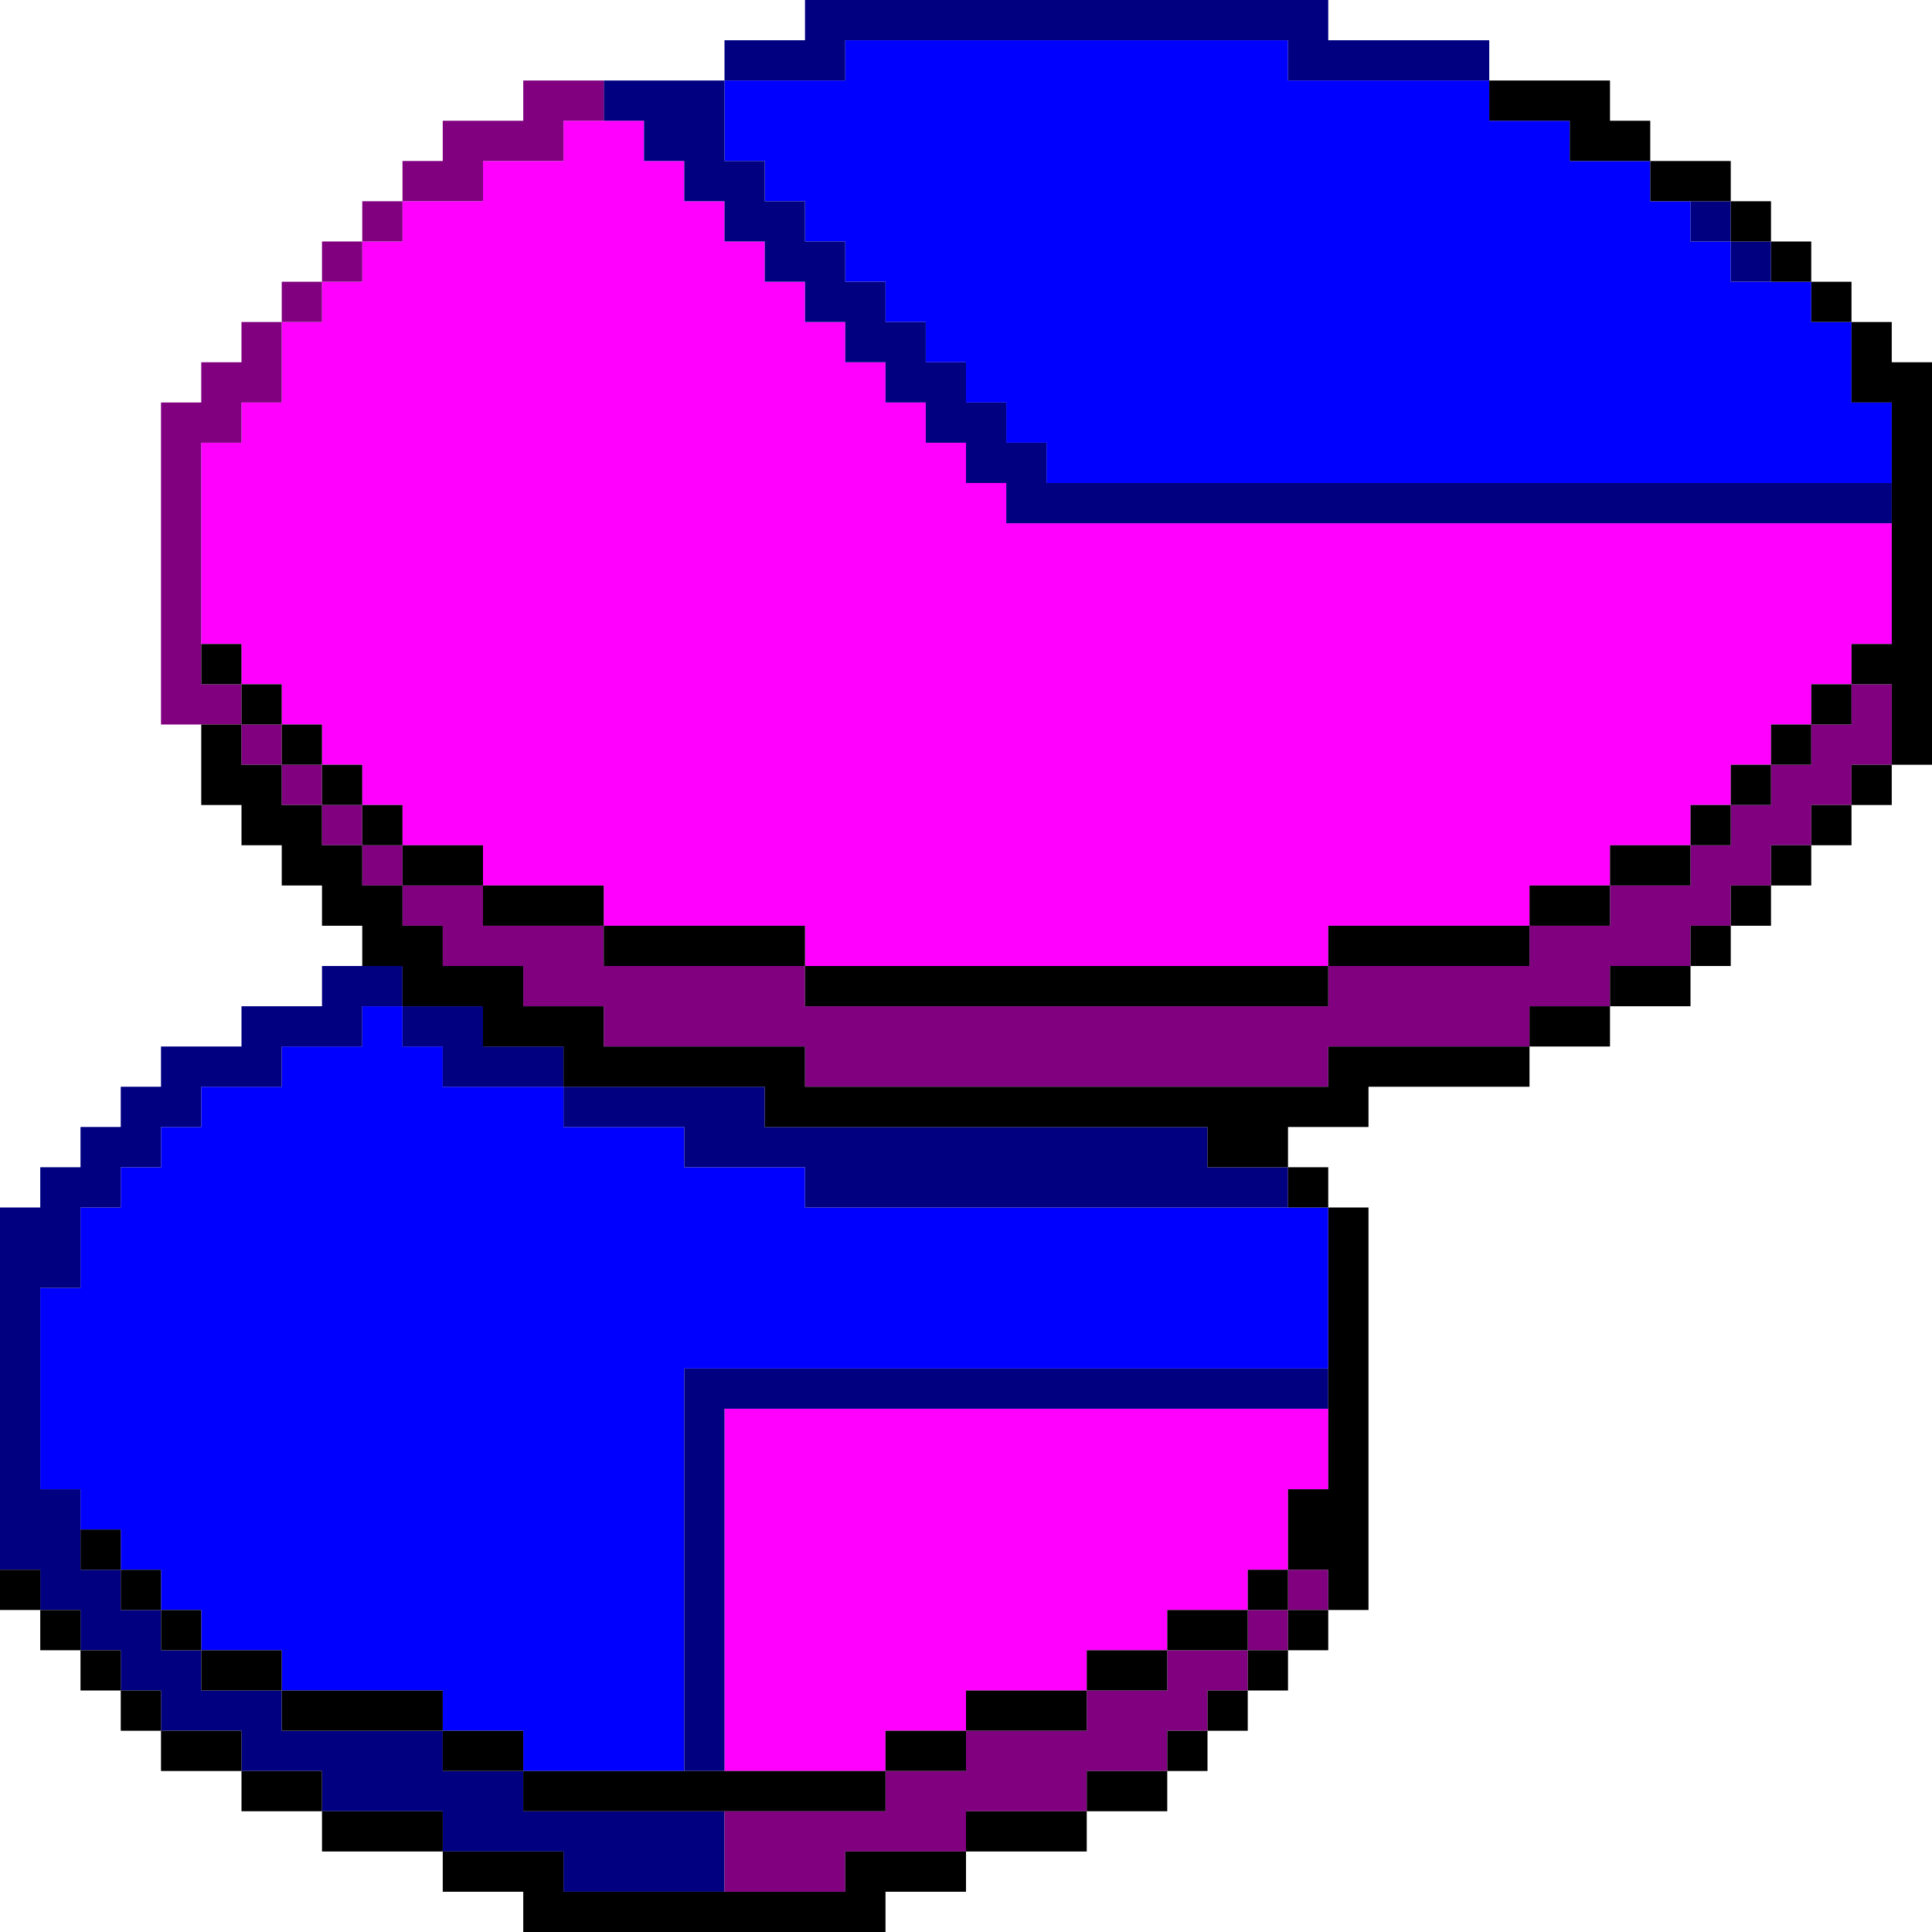
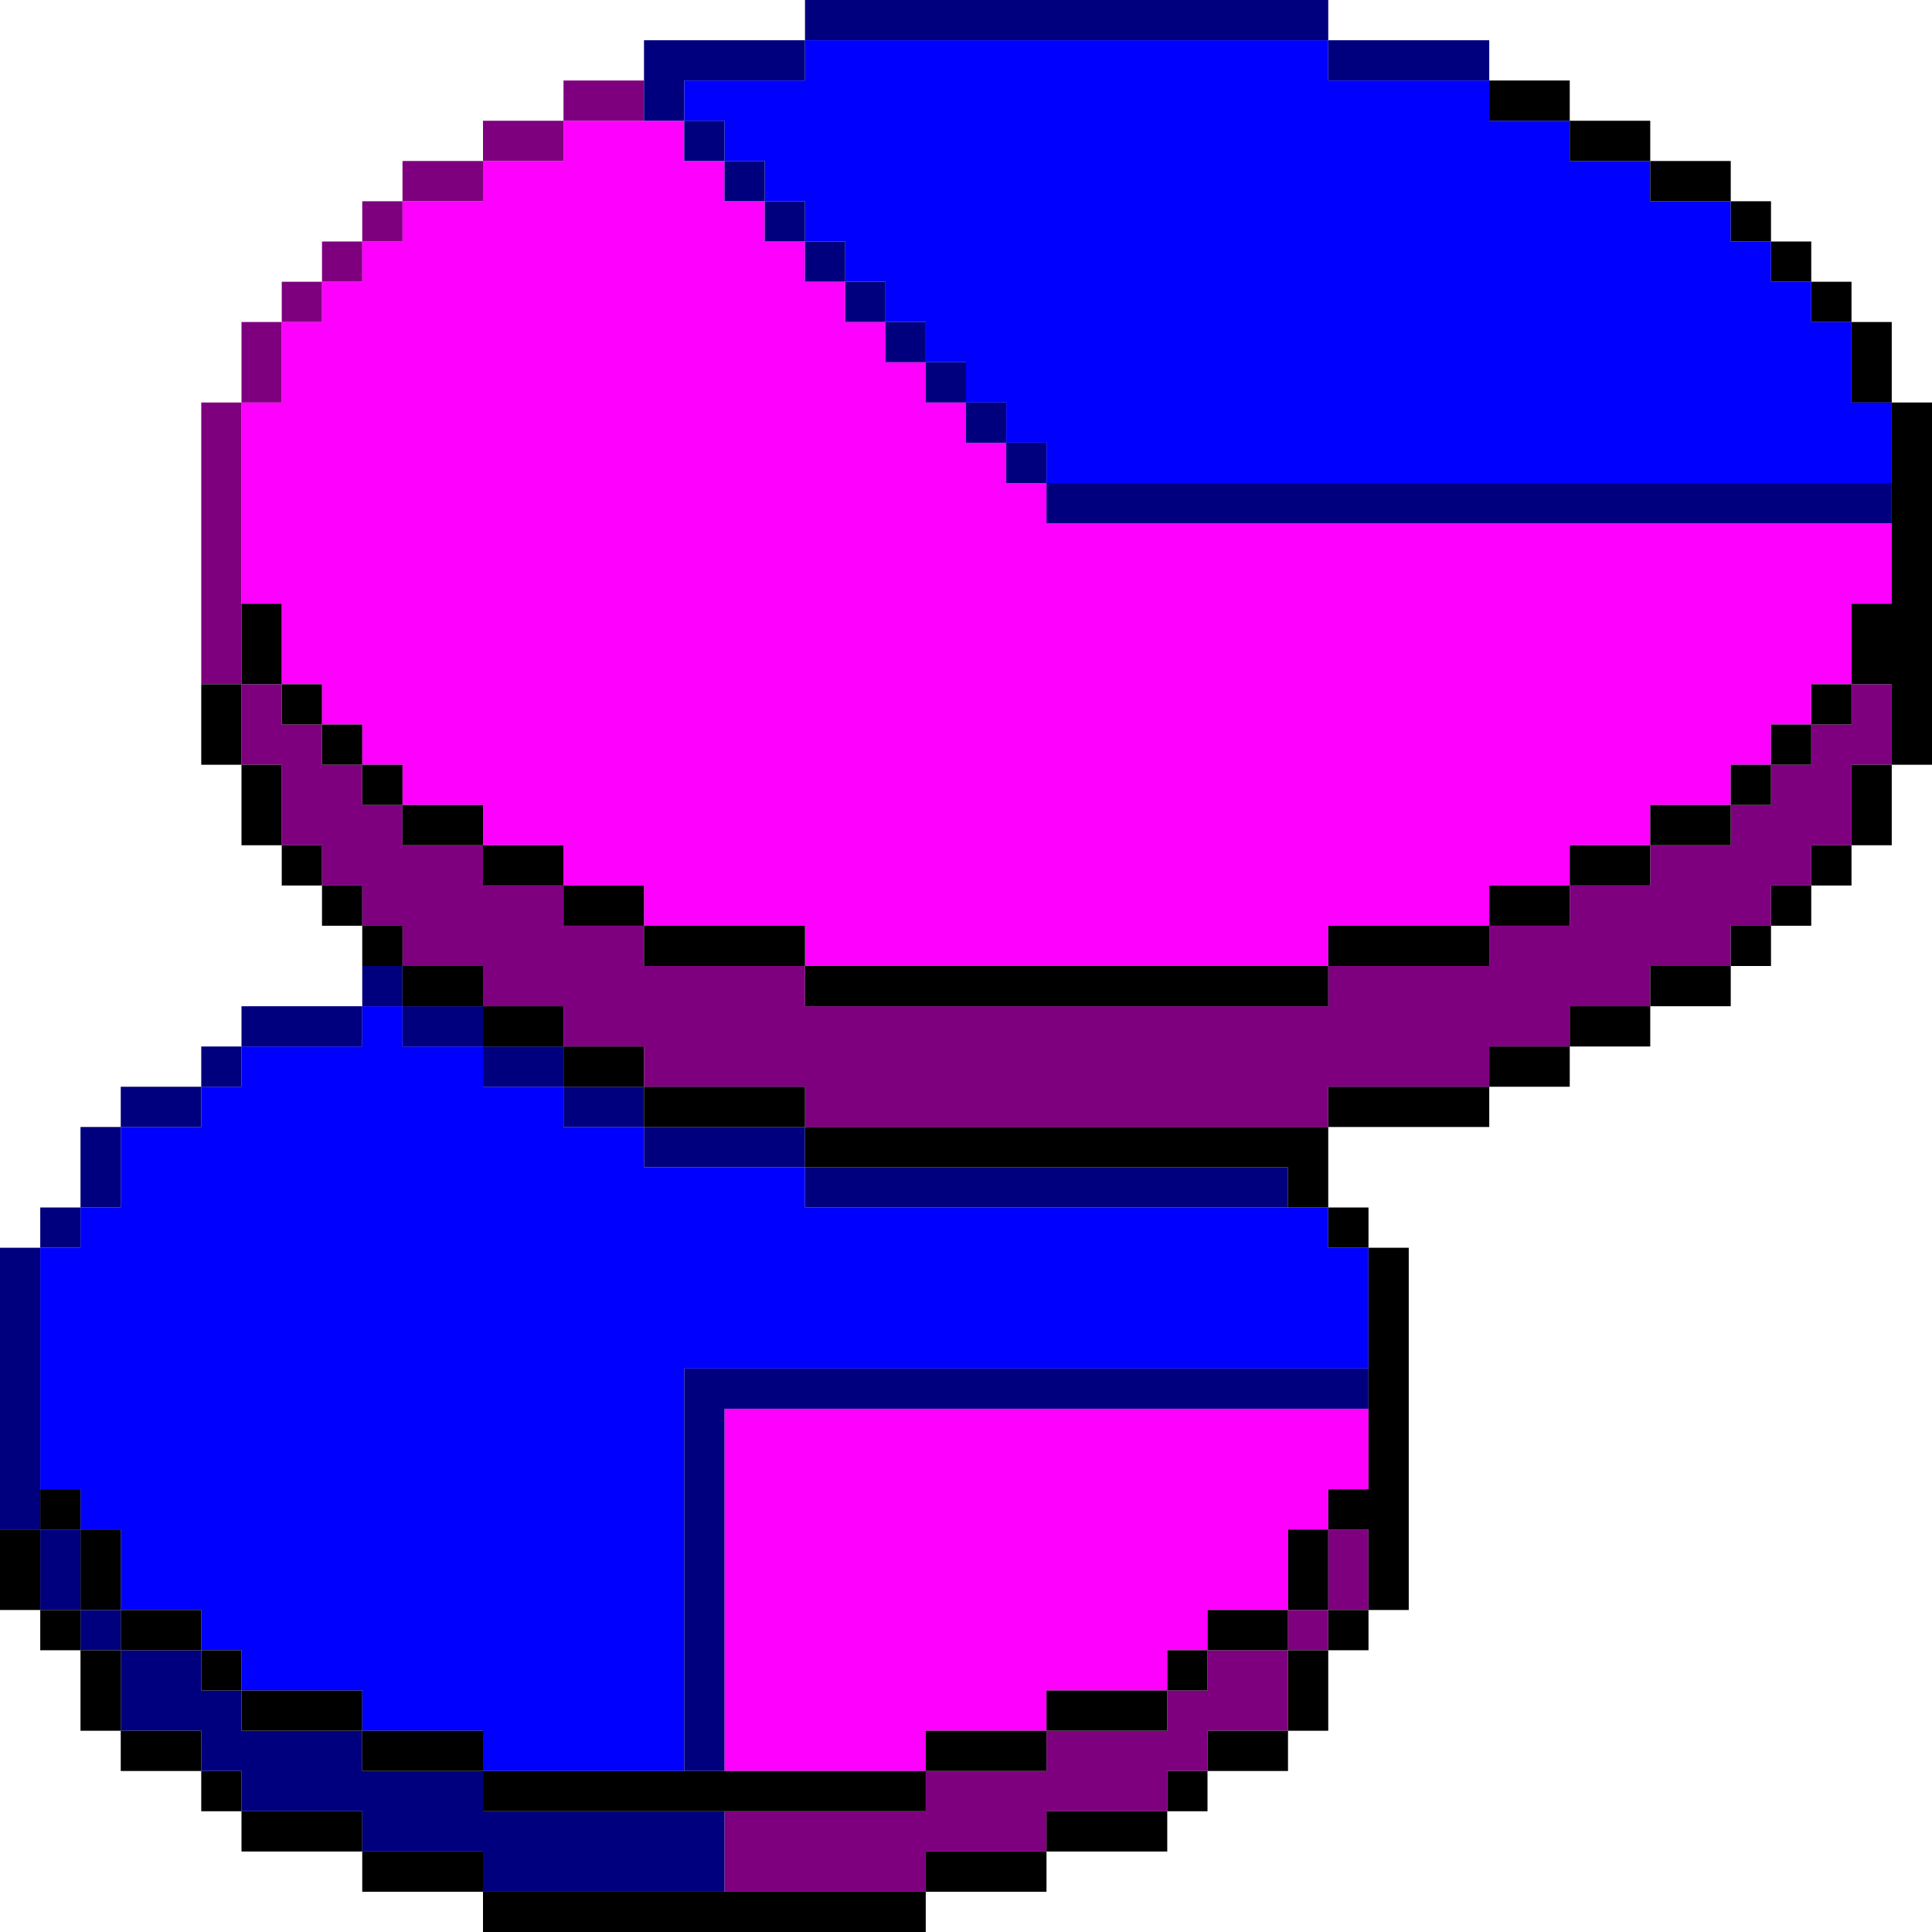
- <svg xmlns="http://www.w3.org/2000/svg" id="svg3238" width="960px" version="1.1" height="960px">
+ <svg xmlns="http://www.w3.org/2000/svg" id="svg3238" width="48" version="1.1" height="48" xml:space="preserve">
  <defs id="defs2" />
-   <path style="fill:#0000ff" d="M 420 20 L 420 40 L 400 40 L 380 40 L 360 40 L 360 60 L 360 80 L 380 80 L 380 100 L 400 100 L 400 120 L 420 120 L 420 140 L 440 140 L 440 160 L 460 160 L 460 180 L 480 180 L 480 200 L 500 200 L 500 220 L 520 220 L 520 240 L 540 240 L 560 240 L 580 240 L 600 240 L 620 240 L 640 240 L 660 240 L 680 240 L 700 240 L 720 240 L 740 240 L 760 240 L 780 240 L 800 240 L 820 240 L 840 240 L 860 240 L 880 240 L 900 240 L 920 240 L 940 240 L 940 220 L 940 200 L 920 200 L 920 180 L 920 160 L 900 160 L 900 140 L 880 140 L 860 140 L 860 120 L 840 120 L 840 100 L 820 100 L 820 80 L 800 80 L 780 80 L 780 60 L 760 60 L 740 60 L 740 40 L 720 40 L 700 40 L 680 40 L 660 40 L 640 40 L 640 20 L 620 20 L 600 20 L 580 20 L 560 20 L 540 20 L 520 20 L 500 20 L 480 20 L 460 20 L 440 20 L 420 20 z M 180 500 L 180 520 L 160 520 L 140 520 L 140 540 L 120 540 L 100 540 L 100 560 L 80 560 L 80 580 L 60 580 L 60 600 L 40 600 L 40 620 L 40 640 L 20 640 L 20 660 L 20 680 L 20 700 L 20 720 L 20 740 L 40 740 L 40 760 L 60 760 L 60 780 L 80 780 L 80 800 L 100 800 L 100 820 L 120 820 L 140 820 L 140 840 L 160 840 L 180 840 L 200 840 L 220 840 L 220 860 L 240 860 L 260 860 L 260 880 L 280 880 L 300 880 L 320 880 L 340 880 L 340 860 L 340 840 L 340 820 L 340 800 L 340 780 L 340 760 L 340 740 L 340 720 L 340 700 L 340 680 L 360 680 L 380 680 L 400 680 L 420 680 L 440 680 L 460 680 L 480 680 L 500 680 L 520 680 L 540 680 L 560 680 L 580 680 L 600 680 L 620 680 L 640 680 L 660 680 L 660 660 L 660 640 L 660 620 L 660 600 L 640 600 L 620 600 L 600 600 L 580 600 L 560 600 L 540 600 L 520 600 L 500 600 L 480 600 L 460 600 L 440 600 L 420 600 L 400 600 L 400 580 L 380 580 L 360 580 L 340 580 L 340 560 L 320 560 L 300 560 L 280 560 L 280 540 L 260 540 L 240 540 L 220 540 L 220 520 L 200 520 L 200 500 L 180 500 z " id="rect3082" />
-   <path style="fill:#ff00ff" d="M 280 60 L 280 80 L 260 80 L 240 80 L 240 100 L 220 100 L 200 100 L 200 120 L 180 120 L 180 140 L 160 140 L 160 160 L 140 160 L 140 180 L 140 200 L 120 200 L 120 220 L 100 220 L 100 240 L 100 260 L 100 280 L 100 300 L 100 320 L 120 320 L 120 340 L 140 340 L 140 360 L 160 360 L 160 380 L 180 380 L 180 400 L 200 400 L 200 420 L 220 420 L 240 420 L 240 440 L 260 440 L 280 440 L 300 440 L 300 460 L 320 460 L 340 460 L 360 460 L 380 460 L 400 460 L 400 480 L 420 480 L 440 480 L 460 480 L 480 480 L 500 480 L 520 480 L 540 480 L 560 480 L 580 480 L 600 480 L 620 480 L 640 480 L 660 480 L 660 460 L 680 460 L 700 460 L 720 460 L 740 460 L 760 460 L 760 440 L 780 440 L 800 440 L 800 420 L 820 420 L 840 420 L 840 400 L 860 400 L 860 380 L 880 380 L 880 360 L 900 360 L 900 340 L 920 340 L 920 320 L 940 320 L 940 300 L 940 280 L 940 260 L 920 260 L 900 260 L 880 260 L 860 260 L 840 260 L 820 260 L 800 260 L 780 260 L 760 260 L 740 260 L 720 260 L 700 260 L 680 260 L 660 260 L 640 260 L 620 260 L 600 260 L 580 260 L 560 260 L 540 260 L 520 260 L 500 260 L 500 240 L 480 240 L 480 220 L 460 220 L 460 200 L 440 200 L 440 180 L 420 180 L 420 160 L 400 160 L 400 140 L 380 140 L 380 120 L 360 120 L 360 100 L 340 100 L 340 80 L 320 80 L 320 60 L 300 60 L 280 60 z M 360 700 L 360 720 L 360 740 L 360 760 L 360 780 L 360 800 L 360 820 L 360 840 L 360 860 L 360 880 L 380 880 L 400 880 L 420 880 L 440 880 L 440 860 L 460 860 L 480 860 L 480 840 L 500 840 L 520 840 L 540 840 L 540 820 L 560 820 L 580 820 L 580 800 L 600 800 L 620 800 L 620 780 L 640 780 L 640 760 L 640 740 L 660 740 L 660 720 L 660 700 L 640 700 L 620 700 L 600 700 L 580 700 L 560 700 L 540 700 L 520 700 L 500 700 L 480 700 L 460 700 L 440 700 L 420 700 L 400 700 L 380 700 L 360 700 z " id="rect3092" />
-   <path style="fill:#000080" d="M 400 0 L 400 20 L 380 20 L 360 20 L 360 40 L 380 40 L 400 40 L 420 40 L 420 20 L 440 20 L 460 20 L 480 20 L 500 20 L 520 20 L 540 20 L 560 20 L 580 20 L 600 20 L 620 20 L 640 20 L 640 40 L 660 40 L 680 40 L 700 40 L 720 40 L 740 40 L 740 20 L 720 20 L 700 20 L 680 20 L 660 20 L 660 0 L 640 0 L 620 0 L 600 0 L 580 0 L 560 0 L 540 0 L 520 0 L 500 0 L 480 0 L 460 0 L 440 0 L 420 0 L 400 0 z M 360 40 L 340 40 L 320 40 L 300 40 L 300 60 L 320 60 L 320 80 L 340 80 L 340 100 L 360 100 L 360 120 L 380 120 L 380 140 L 400 140 L 400 160 L 420 160 L 420 180 L 440 180 L 440 200 L 460 200 L 460 220 L 480 220 L 480 240 L 500 240 L 500 260 L 520 260 L 540 260 L 560 260 L 580 260 L 600 260 L 620 260 L 640 260 L 660 260 L 680 260 L 700 260 L 720 260 L 740 260 L 760 260 L 780 260 L 800 260 L 820 260 L 840 260 L 860 260 L 880 260 L 900 260 L 920 260 L 940 260 L 940 240 L 920 240 L 900 240 L 880 240 L 860 240 L 840 240 L 820 240 L 800 240 L 780 240 L 760 240 L 740 240 L 720 240 L 700 240 L 680 240 L 660 240 L 640 240 L 620 240 L 600 240 L 580 240 L 560 240 L 540 240 L 520 240 L 520 220 L 500 220 L 500 200 L 480 200 L 480 180 L 460 180 L 460 160 L 440 160 L 440 140 L 420 140 L 420 120 L 400 120 L 400 100 L 380 100 L 380 80 L 360 80 L 360 60 L 360 40 z M 840 100 L 840 120 L 860 120 L 860 100 L 840 100 z M 860 120 L 860 140 L 880 140 L 880 120 L 860 120 z M 160 480 L 160 500 L 140 500 L 120 500 L 120 520 L 100 520 L 80 520 L 80 540 L 60 540 L 60 560 L 40 560 L 40 580 L 20 580 L 20 600 L 0 600 L 0 620 L 0 640 L 0 660 L 0 680 L 0 700 L 0 720 L 0 740 L 0 760 L 0 780 L 20 780 L 20 800 L 40 800 L 40 820 L 60 820 L 60 840 L 80 840 L 80 860 L 100 860 L 120 860 L 120 880 L 140 880 L 160 880 L 160 900 L 180 900 L 200 900 L 220 900 L 220 920 L 240 920 L 260 920 L 280 920 L 280 940 L 300 940 L 320 940 L 340 940 L 360 940 L 360 920 L 360 900 L 340 900 L 320 900 L 300 900 L 280 900 L 260 900 L 260 880 L 240 880 L 220 880 L 220 860 L 200 860 L 180 860 L 160 860 L 140 860 L 140 840 L 120 840 L 100 840 L 100 820 L 80 820 L 80 800 L 60 800 L 60 780 L 40 780 L 40 760 L 40 740 L 20 740 L 20 720 L 20 700 L 20 680 L 20 660 L 20 640 L 40 640 L 40 620 L 40 600 L 60 600 L 60 580 L 80 580 L 80 560 L 100 560 L 100 540 L 120 540 L 140 540 L 140 520 L 160 520 L 180 520 L 180 500 L 200 500 L 200 480 L 180 480 L 160 480 z M 200 500 L 200 520 L 220 520 L 220 540 L 240 540 L 260 540 L 280 540 L 280 520 L 260 520 L 240 520 L 240 500 L 220 500 L 200 500 z M 280 540 L 280 560 L 300 560 L 320 560 L 340 560 L 340 580 L 360 580 L 380 580 L 400 580 L 400 600 L 420 600 L 440 600 L 460 600 L 480 600 L 500 600 L 520 600 L 540 600 L 560 600 L 580 600 L 600 600 L 620 600 L 640 600 L 640 580 L 620 580 L 600 580 L 600 560 L 580 560 L 560 560 L 540 560 L 520 560 L 500 560 L 480 560 L 460 560 L 440 560 L 420 560 L 400 560 L 380 560 L 380 540 L 360 540 L 340 540 L 320 540 L 300 540 L 280 540 z M 340 680 L 340 700 L 340 720 L 340 740 L 340 760 L 340 780 L 340 800 L 340 820 L 340 840 L 340 860 L 340 880 L 360 880 L 360 860 L 360 840 L 360 820 L 360 800 L 360 780 L 360 760 L 360 740 L 360 720 L 360 700 L 380 700 L 400 700 L 420 700 L 440 700 L 460 700 L 480 700 L 500 700 L 520 700 L 540 700 L 560 700 L 580 700 L 600 700 L 620 700 L 640 700 L 660 700 L 660 680 L 640 680 L 620 680 L 600 680 L 580 680 L 560 680 L 540 680 L 520 680 L 500 680 L 480 680 L 460 680 L 440 680 L 420 680 L 400 680 L 380 680 L 360 680 L 340 680 z " id="rect3206" />
-   <path style="fill:#800080" d="M 260 40 L 260 60 L 240 60 L 220 60 L 220 80 L 200 80 L 200 100 L 220 100 L 240 100 L 240 80 L 260 80 L 280 80 L 280 60 L 300 60 L 300 40 L 280 40 L 260 40 z M 200 100 L 180 100 L 180 120 L 200 120 L 200 100 z M 180 120 L 160 120 L 160 140 L 180 140 L 180 120 z M 160 140 L 140 140 L 140 160 L 160 160 L 160 140 z M 140 160 L 120 160 L 120 180 L 100 180 L 100 200 L 80 200 L 80 220 L 80 240 L 80 260 L 80 280 L 80 300 L 80 320 L 80 340 L 80 360 L 100 360 L 120 360 L 120 340 L 100 340 L 100 320 L 100 300 L 100 280 L 100 260 L 100 240 L 100 220 L 120 220 L 120 200 L 140 200 L 140 180 L 140 160 z M 120 360 L 120 380 L 140 380 L 140 360 L 120 360 z M 140 380 L 140 400 L 160 400 L 160 380 L 140 380 z M 160 400 L 160 420 L 180 420 L 180 400 L 160 400 z M 180 420 L 180 440 L 200 440 L 200 420 L 180 420 z M 200 440 L 200 460 L 220 460 L 220 480 L 240 480 L 260 480 L 260 500 L 280 500 L 300 500 L 300 520 L 320 520 L 340 520 L 360 520 L 380 520 L 400 520 L 400 540 L 420 540 L 440 540 L 460 540 L 480 540 L 500 540 L 520 540 L 540 540 L 560 540 L 580 540 L 600 540 L 620 540 L 640 540 L 660 540 L 660 520 L 680 520 L 700 520 L 720 520 L 740 520 L 760 520 L 760 500 L 780 500 L 800 500 L 800 480 L 820 480 L 840 480 L 840 460 L 860 460 L 860 440 L 880 440 L 880 420 L 900 420 L 900 400 L 920 400 L 920 380 L 940 380 L 940 360 L 940 340 L 920 340 L 920 360 L 900 360 L 900 380 L 880 380 L 880 400 L 860 400 L 860 420 L 840 420 L 840 440 L 820 440 L 800 440 L 800 460 L 780 460 L 760 460 L 760 480 L 740 480 L 720 480 L 700 480 L 680 480 L 660 480 L 660 500 L 640 500 L 620 500 L 600 500 L 580 500 L 560 500 L 540 500 L 520 500 L 500 500 L 480 500 L 460 500 L 440 500 L 420 500 L 400 500 L 400 480 L 380 480 L 360 480 L 340 480 L 320 480 L 300 480 L 300 460 L 280 460 L 260 460 L 240 460 L 240 440 L 220 440 L 200 440 z M 640 780 L 640 800 L 660 800 L 660 780 L 640 780 z M 640 800 L 620 800 L 620 820 L 640 820 L 640 800 z M 620 820 L 600 820 L 580 820 L 580 840 L 560 840 L 540 840 L 540 860 L 520 860 L 500 860 L 480 860 L 480 880 L 460 880 L 440 880 L 440 900 L 420 900 L 400 900 L 380 900 L 360 900 L 360 920 L 360 940 L 380 940 L 400 940 L 420 940 L 420 920 L 440 920 L 460 920 L 480 920 L 480 900 L 500 900 L 520 900 L 540 900 L 540 880 L 560 880 L 580 880 L 580 860 L 600 860 L 600 840 L 620 840 L 620 820 z " id="rect3212" />
-   <path style="fill:#000000" d="M 740 40 L 740 60 L 760 60 L 780 60 L 780 80 L 800 80 L 820 80 L 820 60 L 800 60 L 800 40 L 780 40 L 760 40 L 740 40 z M 820 80 L 820 100 L 840 100 L 860 100 L 860 80 L 840 80 L 820 80 z M 860 100 L 860 120 L 880 120 L 880 100 L 860 100 z M 880 120 L 880 140 L 900 140 L 900 120 L 880 120 z M 900 140 L 900 160 L 920 160 L 920 140 L 900 140 z M 920 160 L 920 180 L 920 200 L 940 200 L 940 220 L 940 240 L 940 260 L 940 280 L 940 300 L 940 320 L 920 320 L 920 340 L 940 340 L 940 360 L 940 380 L 960 380 L 960 360 L 960 340 L 960 320 L 960 300 L 960 280 L 960 260 L 960 240 L 960 220 L 960 200 L 960 180 L 940 180 L 940 160 L 920 160 z M 940 380 L 920 380 L 920 400 L 940 400 L 940 380 z M 920 400 L 900 400 L 900 420 L 920 420 L 920 400 z M 900 420 L 880 420 L 880 440 L 900 440 L 900 420 z M 880 440 L 860 440 L 860 460 L 880 460 L 880 440 z M 860 460 L 840 460 L 840 480 L 860 480 L 860 460 z M 840 480 L 820 480 L 800 480 L 800 500 L 820 500 L 840 500 L 840 480 z M 800 500 L 780 500 L 760 500 L 760 520 L 780 520 L 800 520 L 800 500 z M 760 520 L 740 520 L 720 520 L 700 520 L 680 520 L 660 520 L 660 540 L 640 540 L 620 540 L 600 540 L 580 540 L 560 540 L 540 540 L 520 540 L 500 540 L 480 540 L 460 540 L 440 540 L 420 540 L 400 540 L 400 520 L 380 520 L 360 520 L 340 520 L 320 520 L 300 520 L 300 500 L 280 500 L 260 500 L 260 480 L 240 480 L 220 480 L 220 460 L 200 460 L 200 440 L 180 440 L 180 420 L 160 420 L 160 400 L 140 400 L 140 380 L 120 380 L 120 360 L 100 360 L 100 380 L 100 400 L 120 400 L 120 420 L 140 420 L 140 440 L 160 440 L 160 460 L 180 460 L 180 480 L 200 480 L 200 500 L 220 500 L 240 500 L 240 520 L 260 520 L 280 520 L 280 540 L 300 540 L 320 540 L 340 540 L 360 540 L 380 540 L 380 560 L 400 560 L 420 560 L 440 560 L 460 560 L 480 560 L 500 560 L 520 560 L 540 560 L 560 560 L 580 560 L 600 560 L 600 580 L 620 580 L 640 580 L 640 560 L 660 560 L 680 560 L 680 540 L 700 540 L 720 540 L 740 540 L 760 540 L 760 520 z M 640 580 L 640 600 L 660 600 L 660 580 L 640 580 z M 660 600 L 660 620 L 660 640 L 660 660 L 660 680 L 660 700 L 660 720 L 660 740 L 640 740 L 640 760 L 640 780 L 660 780 L 660 800 L 680 800 L 680 780 L 680 760 L 680 740 L 680 720 L 680 700 L 680 680 L 680 660 L 680 640 L 680 620 L 680 600 L 660 600 z M 660 800 L 640 800 L 640 820 L 660 820 L 660 800 z M 640 820 L 620 820 L 620 840 L 640 840 L 640 820 z M 620 840 L 600 840 L 600 860 L 620 860 L 620 840 z M 600 860 L 580 860 L 580 880 L 600 880 L 600 860 z M 580 880 L 560 880 L 540 880 L 540 900 L 560 900 L 580 900 L 580 880 z M 540 900 L 520 900 L 500 900 L 480 900 L 480 920 L 500 920 L 520 920 L 540 920 L 540 900 z M 480 920 L 460 920 L 440 920 L 420 920 L 420 940 L 400 940 L 380 940 L 360 940 L 340 940 L 320 940 L 300 940 L 280 940 L 280 920 L 260 920 L 240 920 L 220 920 L 220 940 L 240 940 L 260 940 L 260 960 L 280 960 L 300 960 L 320 960 L 340 960 L 360 960 L 380 960 L 400 960 L 420 960 L 440 960 L 440 940 L 460 940 L 480 940 L 480 920 z M 220 920 L 220 900 L 200 900 L 180 900 L 160 900 L 160 920 L 180 920 L 200 920 L 220 920 z M 160 900 L 160 880 L 140 880 L 120 880 L 120 900 L 140 900 L 160 900 z M 120 880 L 120 860 L 100 860 L 80 860 L 80 880 L 100 880 L 120 880 z M 80 860 L 80 840 L 60 840 L 60 860 L 80 860 z M 60 840 L 60 820 L 40 820 L 40 840 L 60 840 z M 40 820 L 40 800 L 20 800 L 20 820 L 40 820 z M 20 800 L 20 780 L 0 780 L 0 800 L 20 800 z M 620 820 L 620 800 L 600 800 L 580 800 L 580 820 L 600 820 L 620 820 z M 580 820 L 560 820 L 540 820 L 540 840 L 560 840 L 580 840 L 580 820 z M 540 840 L 520 840 L 500 840 L 480 840 L 480 860 L 500 860 L 520 860 L 540 860 L 540 840 z M 480 860 L 460 860 L 440 860 L 440 880 L 460 880 L 480 880 L 480 860 z M 440 880 L 420 880 L 400 880 L 380 880 L 360 880 L 340 880 L 320 880 L 300 880 L 280 880 L 260 880 L 260 900 L 280 900 L 300 900 L 320 900 L 340 900 L 360 900 L 380 900 L 400 900 L 420 900 L 440 900 L 440 880 z M 260 880 L 260 860 L 240 860 L 220 860 L 220 880 L 240 880 L 260 880 z M 220 860 L 220 840 L 200 840 L 180 840 L 160 840 L 140 840 L 140 860 L 160 860 L 180 860 L 200 860 L 220 860 z M 140 840 L 140 820 L 120 820 L 100 820 L 100 840 L 120 840 L 140 840 z M 100 820 L 100 800 L 80 800 L 80 820 L 100 820 z M 80 800 L 80 780 L 60 780 L 60 800 L 80 800 z M 60 780 L 60 760 L 40 760 L 40 780 L 60 780 z M 620 800 L 640 800 L 640 780 L 620 780 L 620 800 z M 120 360 L 140 360 L 140 340 L 120 340 L 120 360 z M 120 340 L 120 320 L 100 320 L 100 340 L 120 340 z M 140 360 L 140 380 L 160 380 L 160 360 L 140 360 z M 160 380 L 160 400 L 180 400 L 180 380 L 160 380 z M 180 400 L 180 420 L 200 420 L 200 400 L 180 400 z M 200 420 L 200 440 L 220 440 L 240 440 L 240 420 L 220 420 L 200 420 z M 240 440 L 240 460 L 260 460 L 280 460 L 300 460 L 300 440 L 280 440 L 260 440 L 240 440 z M 300 460 L 300 480 L 320 480 L 340 480 L 360 480 L 380 480 L 400 480 L 400 460 L 380 460 L 360 460 L 340 460 L 320 460 L 300 460 z M 400 480 L 400 500 L 420 500 L 440 500 L 460 500 L 480 500 L 500 500 L 520 500 L 540 500 L 560 500 L 580 500 L 600 500 L 620 500 L 640 500 L 660 500 L 660 480 L 640 480 L 620 480 L 600 480 L 580 480 L 560 480 L 540 480 L 520 480 L 500 480 L 480 480 L 460 480 L 440 480 L 420 480 L 400 480 z M 660 480 L 680 480 L 700 480 L 720 480 L 740 480 L 760 480 L 760 460 L 740 460 L 720 460 L 700 460 L 680 460 L 660 460 L 660 480 z M 760 460 L 780 460 L 800 460 L 800 440 L 780 440 L 760 440 L 760 460 z M 800 440 L 820 440 L 840 440 L 840 420 L 820 420 L 800 420 L 800 440 z M 840 420 L 860 420 L 860 400 L 840 400 L 840 420 z M 860 400 L 880 400 L 880 380 L 860 380 L 860 400 z M 880 380 L 900 380 L 900 360 L 880 360 L 880 380 z M 900 360 L 920 360 L 920 340 L 900 340 L 900 360 z " id="rect3236" />
+   <g id="g2">
+     <path style="fill:none" d="M 0,44 V 40 H 0.5 1 V 40.5 41 H 1.5 2 v 1 1 H 2.5 3 V 43.5 44 H 4 5 V 44.5 45 H 5.5 6 V 45.5 46 H 7.5 9 V 46.5 47 H 10.5 12 V 47.5 48 H 6 0 Z m 23,3.5 V 47 H 24.5 26 V 46.5 46 H 27.5 29 V 45.5 45 H 29.5 30 V 44.5 44 h 1 1 V 43.5 43 H 32.5 33 V 42 41 H 33.5 34 V 40.5 40 H 34.5 35 V 35.5 31 H 34.5 34 V 30.5 30 H 33.5 33 v -1 -1 h 2 2 V 27.5 27 h 1 1 V 26.5 26 h 1 1 V 25.5 25 h 1 1 V 24.5 24 H 43.5 44 V 23.5 23 H 44.5 45 V 22.5 22 H 45.5 46 V 21.5 21 H 46.5 47 V 20 19 H 47.5 48 V 33.5 48 H 35.5 23 Z M 0,15.5 V 0 H 10 20 V 0.5 1 H 18 16 V 1.5 2 H 15 14 V 2.5 3 H 13 12 V 3.5 4 H 11 10 V 4.5 5 H 9.5 9 V 5.5 6 H 8.5 8 V 6.5 7 H 7.5 7 V 7.5 8 H 6.5 6 v 1 1 H 5.5 5 V 14.5 19 H 5.5 6 v 1 1 H 6.5 7 V 21.5 22 H 7.5 8 V 22.5 23 H 8.5 9 v 1 1 H 7.5 6 V 25.5 26 H 5.5 5 V 26.5 27 H 4 3 V 27.5 28 H 2.5 2 v 1 1 H 1.5 1 V 30.5 31 H 0.5 0 Z M 47,9 V 8 H 46.5 46 V 7.5 7 H 45.5 45 V 6.5 6 H 44.5 44 V 5.5 5 H 43.5 43 V 4.5 4 H 42 41 V 3.5 3 H 40 39 V 2.5 2 H 38 37 V 1.5 1 H 35 33 V 0.5 0 h 7.5 7.5 v 5 5 H 47.5 47 Z" id="path7" />
+     <path style="fill:#fe00fe" d="M 18,39.5 V 35 h 8 8 v 1 1 H 33.5 33 V 37.5 38 H 32.5 32 v 1 1 H 31 30 V 40.5 41 H 29.5 29 V 41.5 42 H 27.5 26 V 42.5 43 H 24.5 23 V 43.5 44 H 20.5 18 Z m 2,-16 V 23 H 18 16 V 22.5 22 H 15 14 V 21.5 21 H 13 12 V 20.5 20 H 11 10 V 19.5 19 H 9.5 9 V 18.5 18 H 8.5 8 V 17.5 17 H 7.5 7 V 16 15 H 6.5 6 V 12.5 10 H 6.5 7 V 9 8 H 7.5 8 V 7.5 7 H 8.5 9 V 6.5 6 H 9.5 10 V 5.5 5 h 1 1 V 4.5 4 h 1 1 V 3.5 3 H 15.5 17 V 3.5 4 H 17.5 18 V 4.5 5 H 18.5 19 V 5.5 6 H 19.5 20 V 6.5 7 H 20.5 21 V 7.5 8 H 21.5 22 V 8.5 9 H 22.5 23 V 9.5 10 H 23.5 24 V 10.5 11 H 24.5 25 V 11.5 12 H 25.5 26 V 12.5 13 H 36.5 47 v 1 1 H 46.5 46 v 1 1 H 45.5 45 V 17.5 18 H 44.5 44 V 18.5 19 H 43.5 43 V 19.5 20 H 42 41 V 20.5 21 H 40 39 V 21.5 22 H 38 37 V 22.5 23 H 35 33 V 23.5 24 H 26.5 20 Z" id="path6" />
+     <path style="fill:#0000fe" d="M 12,43.5 V 43 H 10.5 9 V 42.5 42 H 7.5 6 V 41.5 41 H 5.5 5 V 40.5 40 H 4 3 V 39 38 H 2.5 2 V 37.5 37 H 1.5 1 V 34 31 H 1.5 2 V 30.5 30 H 2.5 3 V 29 28 H 4 5 V 27.5 27 H 5.5 6 V 26.5 26 H 7.5 9 V 25.5 25 H 9.5 10 v 0.5 0.5 h 1 1 v 0.5 0.5 h 1 1 v 0.5 0.5 h 1 1 v 0.5 0.5 h 2 2 V 29.5 30 H 26.5 33 V 30.5 31 H 33.5 34 V 32.5 34 H 25.5 17 v 5 5 H 14.5 12 Z m 14,-32 V 11 H 25.5 25 V 10.5 10 H 24.5 24 V 9.5 9 H 23.5 23 V 8.5 8 H 22.5 22 V 7.5 7 H 21.5 21 V 6.5 6 H 20.5 20 V 5.5 5 H 19.5 19 V 4.5 4 H 18.5 18 V 3.5 3 H 17.5 17 V 2.5 2 H 18.5 20 V 1.5 1 H 26.5 33 V 1.5 2 h 2 2 V 2.5 3 h 1 1 V 3.5 4 h 1 1 V 4.5 5 h 1 1 V 5.5 6 H 43.5 44 V 6.5 7 H 44.5 45 V 7.5 8 h 0.5 0.5 v 1 1 h 0.5 0.5 v 1 1 H 36.5 26 Z" id="path5" />
+     <path style="fill:#7f007f" d="M 18,46 V 45 H 20.5 23 V 44.5 44 H 24.5 26 V 43.5 43 H 27.5 29 V 42.5 42 H 29.5 30 V 41.5 41 h 1 1 V 40.5 40 h 0.5 0.5 v -1 -1 h 0.5 0.5 v 1 1 H 33.5 33 V 40.5 41 H 32.5 32 v 1 1 H 31 30 V 43.5 44 H 29.5 29 V 44.5 45 H 27.5 26 V 45.5 46 H 24.5 23 V 46.5 47 H 20.5 18 Z M 20,27.5 V 27 H 18 16 V 26.5 26 H 15 14 V 25.5 25 H 13 12 V 24.5 24 H 11 10 V 23.5 23 H 9.5 9 V 22.5 22 H 8.5 8 V 21.5 21 H 7.5 7 V 20 19 H 6.5 6 V 18 17 H 5.5 5 V 13.5 10 H 5.5 6 V 9 8 H 6.5 7 V 7.5 7 H 7.5 8 V 6.5 6 H 8.5 9 V 5.5 5 H 9.5 10 V 4.5 4 h 1 1 V 3.5 3 h 1 1 V 2.5 2 h 1 1 V 2.5 3 H 15 14 V 3.5 4 H 13 12 V 4.5 5 H 11 10 V 5.5 6 H 9.5 9 V 6.5 7 H 8.5 8 V 7.5 8 H 7.5 7 v 1 1 H 6.5 6 V 13.5 17 H 6.5 7 V 17.5 18 H 7.5 8 V 18.5 19 H 8.5 9 V 19.5 20 H 9.5 10 v 0.5 0.5 h 1 1 v 0.5 0.5 h 1 1 v 0.5 0.5 h 1 1 v 0.5 0.5 h 2 2 V 24.5 25 H 26.5 33 V 24.5 24 h 2 2 V 23.5 23 h 1 1 V 22.5 22 h 1 1 V 21.5 21 h 1 1 V 20.5 20 H 43.5 44 V 19.5 19 H 44.5 45 V 18.5 18 H 45.5 46 V 17.5 17 h 0.5 0.5 v 1 1 H 46.5 46 v 1 1 H 45.5 45 V 21.5 22 H 44.5 44 V 22.5 23 H 43.5 43 V 23.5 24 H 42 41 V 24.5 25 H 40 39 V 25.5 26 H 38 37 V 26.5 27 H 35 33 V 27.5 28 H 26.5 20 Z" id="path4" />
+     <path style="fill:#00007f" d="M 12,46.5 V 46 H 10.5 9 V 45.5 45 H 7.5 6 V 44.5 44 H 5.5 5 V 43.5 43 H 4 3 V 42 41 H 2.5 2 V 40.5 40 H 1.5 1 V 39 38 H 0.5 0 V 34.5 31 H 0.5 1 V 30.5 30 H 1.5 2 V 29 28 H 2.5 3 V 27.5 27 H 4 5 V 26.5 26 H 5.5 6 V 25.5 25 H 7.5 9 V 24.5 24 H 9.5 10 v 0.5 0.5 h 1 1 v 0.5 0.5 h 1 1 v 0.5 0.5 h 1 1 v 0.5 0.5 h 2 2 v 0.5 0.5 h 6 6 V 29.5 30 H 26 20 V 29.5 29 H 18 16 V 28.5 28 H 15 14 V 27.5 27 H 13 12 V 26.5 26 H 11 10 V 25.5 25 H 9.5 9 V 25.5 26 H 7.5 6 V 26.5 27 H 5.5 5 V 27.5 28 H 4 3 v 1 1 H 2.5 2 V 30.5 31 H 1.5 1 V 34.5 38 H 1.5 2 v 1 1 H 2.5 3 V 40.5 41 H 4 5 V 41.5 42 H 5.5 6 V 42.5 43 H 7.5 9 v 0.5 0.5 h 1.5 1.5 v 0.5 0.5 h 3 3 v 1 1 H 15 12 Z M 17,39 V 34 H 25.5 34 V 34.5 35 H 26 18 V 39.5 44 H 17.5 17 Z M 26,12.5 V 12 H 25.5 25 V 11.5 11 H 24.5 24 V 10.5 10 H 23.5 23 V 9.5 9 H 22.5 22 V 8.5 8 H 21.5 21 V 7.5 7 H 20.5 20 V 6.5 6 H 19.5 19 V 5.5 5 H 18.5 18 V 4.5 4 H 17.5 17 V 3.5 3 H 16.5 16 V 2 1 h 2 2 V 0.5 0 H 26.5 33 V 0.5 1 h 2 2 V 1.5 2 H 35 33 V 1.5 1 H 26.5 20 V 1.5 2 H 18.5 17 V 2.5 3 H 17.5 18 V 3.5 4 H 18.5 19 V 4.5 5 H 19.5 20 V 5.5 6 H 20.5 21 V 6.5 7 H 21.5 22 V 7.5 8 H 22.5 23 V 8.5 9 H 23.5 24 V 9.5 10 H 24.5 25 V 10.5 11 H 25.5 26 V 11.5 12 H 36.5 47 V 12.5 13 H 36.5 26 Z" id="path3" />
+     <path style="fill:#000000" d="M 12,47.5 V 47 H 10.5 9 V 46.5 46 H 7.5 6 V 45.5 45 H 5.5 5 V 44.5 44 H 4 3 V 43.5 43 H 2.5 2 V 42 41 H 1.5 1 V 40.5 40 H 0.5 0 V 39 38 H 0.5 1 V 37.5 37 H 1.5 2 V 37.5 38 H 2.5 3 v 1 1 H 4 5 V 40.5 41 H 5.5 6 V 41.5 42 H 7.5 9 V 42.5 43 H 10.5 12 V 43.5 44 H 17.5 23 V 43.5 43 H 24.5 26 V 42.5 42 H 27.5 29 V 41.5 41 H 29.5 30 V 40.5 40 h 1 1 V 39 38 H 32.5 33 V 37.5 37 H 33.5 34 V 34 31 H 33.5 33 V 30.5 30 H 32.5 32 V 29.5 29 H 26 20 V 28.5 28 H 18 16 V 27.5 27 H 15 14 V 26.5 26 H 13 12 V 25.5 25 H 11 10 V 24.5 24 H 9.5 9 V 23.5 23 H 8.5 8 V 22.5 22 H 7.5 7 V 21.5 21 H 6.5 6 V 20 19 H 5.5 5 V 18 17 H 5.5 6 V 16 15 H 6.5 7 v 1 1 H 7.5 8 V 17.5 18 H 8.5 9 V 18.5 19 H 9.5 10 v 0.5 0.5 h 1 1 v 0.5 0.5 h 1 1 v 0.5 0.5 h 1 1 v 0.5 0.5 h 2 2 V 23.5 24 H 26.5 33 V 23.5 23 h 2 2 V 22.5 22 h 1 1 V 21.5 21 h 1 1 V 20.5 20 h 1 1 V 19.5 19 H 43.5 44 V 18.5 18 H 44.5 45 V 17.5 17 H 45.5 46 V 16 15 H 46.5 47 V 12.5 10 H 46.5 46 V 9 8 H 45.5 45 V 7.5 7 H 44.5 44 V 6.5 6 H 43.5 43 V 5.5 5 H 42 41 V 4.5 4 H 40 39 V 3.5 3 H 38 37 V 2.5 2 h 1 1 V 2.5 3 h 1 1 V 3.5 4 h 1 1 V 4.5 5 H 43.5 44 V 5.5 6 H 44.5 45 V 6.5 7 H 45.5 46 V 7.5 8 h 0.5 0.5 v 1 1 H 47.5 48 V 14.5 19 H 47.5 47 v 1 1 H 46.5 46 V 21.5 22 H 45.5 45 V 22.5 23 H 44.5 44 V 23.5 24 H 43.5 43 v 0.5 0.5 h -1 -1 v 0.5 0.5 h -1 -1 v 0.5 0.5 h -1 -1 v 0.5 0.5 h -2 -2 v 1 1 H 33.5 34 V 30.5 31 H 34.5 35 V 35.5 40 H 34.5 34 V 40.5 41 H 33.5 33 v 1 1 H 32.5 32 V 43.5 44 H 31 30 V 44.5 45 H 29.5 29 V 45.5 46 H 27.5 26 V 46.5 47 H 24.5 23 V 47.5 48 H 17.5 12 Z m 11,-1 V 46 H 24.5 26 V 45.5 45 H 27.5 29 V 44.5 44 H 29.5 30 V 43.5 43 h 1 1 V 42 41 H 32.5 33 V 40.5 40 H 33.5 34 V 39 38 H 33.5 33 v 1 1 H 32.5 32 V 40.5 41 H 31 30 V 41.5 42 H 29.5 29 V 42.5 43 H 27.5 26 V 43.5 44 H 24.5 23 V 44.5 45 H 17.5 12 V 44.5 44 H 10.5 9 V 43.5 43 H 7.5 6 V 42.5 42 H 5.5 5 V 41.5 41 H 4 3 V 40.5 40 H 2.5 2 V 39 38 H 1.5 1 v 1 1 H 1.5 2 V 40.5 41 H 2.5 3 v 1 1 H 4 5 V 43.5 44 H 5.5 6 V 44.5 45 H 7.5 9 v 0.5 0.5 h 1.5 1.5 v 0.5 0.5 h 5.5 5.5 z m 10,-19 V 27 h 2 2 V 26.5 26 h 1 1 V 25.5 25 h 1 1 V 24.5 24 h 1 1 V 23.5 23 H 43.5 44 V 22.5 22 H 44.5 45 V 21.5 21 H 45.5 46 V 20 19 H 46.5 47 V 18 17 H 46.5 46 V 17.5 18 H 45.5 45 V 18.5 19 H 44.5 44 V 19.5 20 H 43.5 43 V 20.5 21 H 42 41 V 21.5 22 H 40 39 V 22.5 23 H 38 37 V 23.5 24 H 35 33 V 24.5 25 H 26.5 20 V 24.5 24 H 18 16 V 23.5 23 H 15 14 V 22.5 22 H 13 12 V 21.5 21 H 11 10 V 20.5 20 H 9.5 9 V 19.5 19 H 8.5 8 V 18.5 18 H 7.5 7 V 17.5 17 H 6.5 6 v 1 1 H 6.5 7 v 1 1 H 7.5 8 V 21.5 22 H 8.5 9 V 22.5 23 H 9.5 10 v 0.5 0.5 h 1 1 v 0.5 0.5 h 1 1 v 0.5 0.5 h 1 1 v 0.5 0.5 h 2 2 v 0.5 0.5 h 6.5 6.5 z" id="path2" />
+   </g>
</svg>
